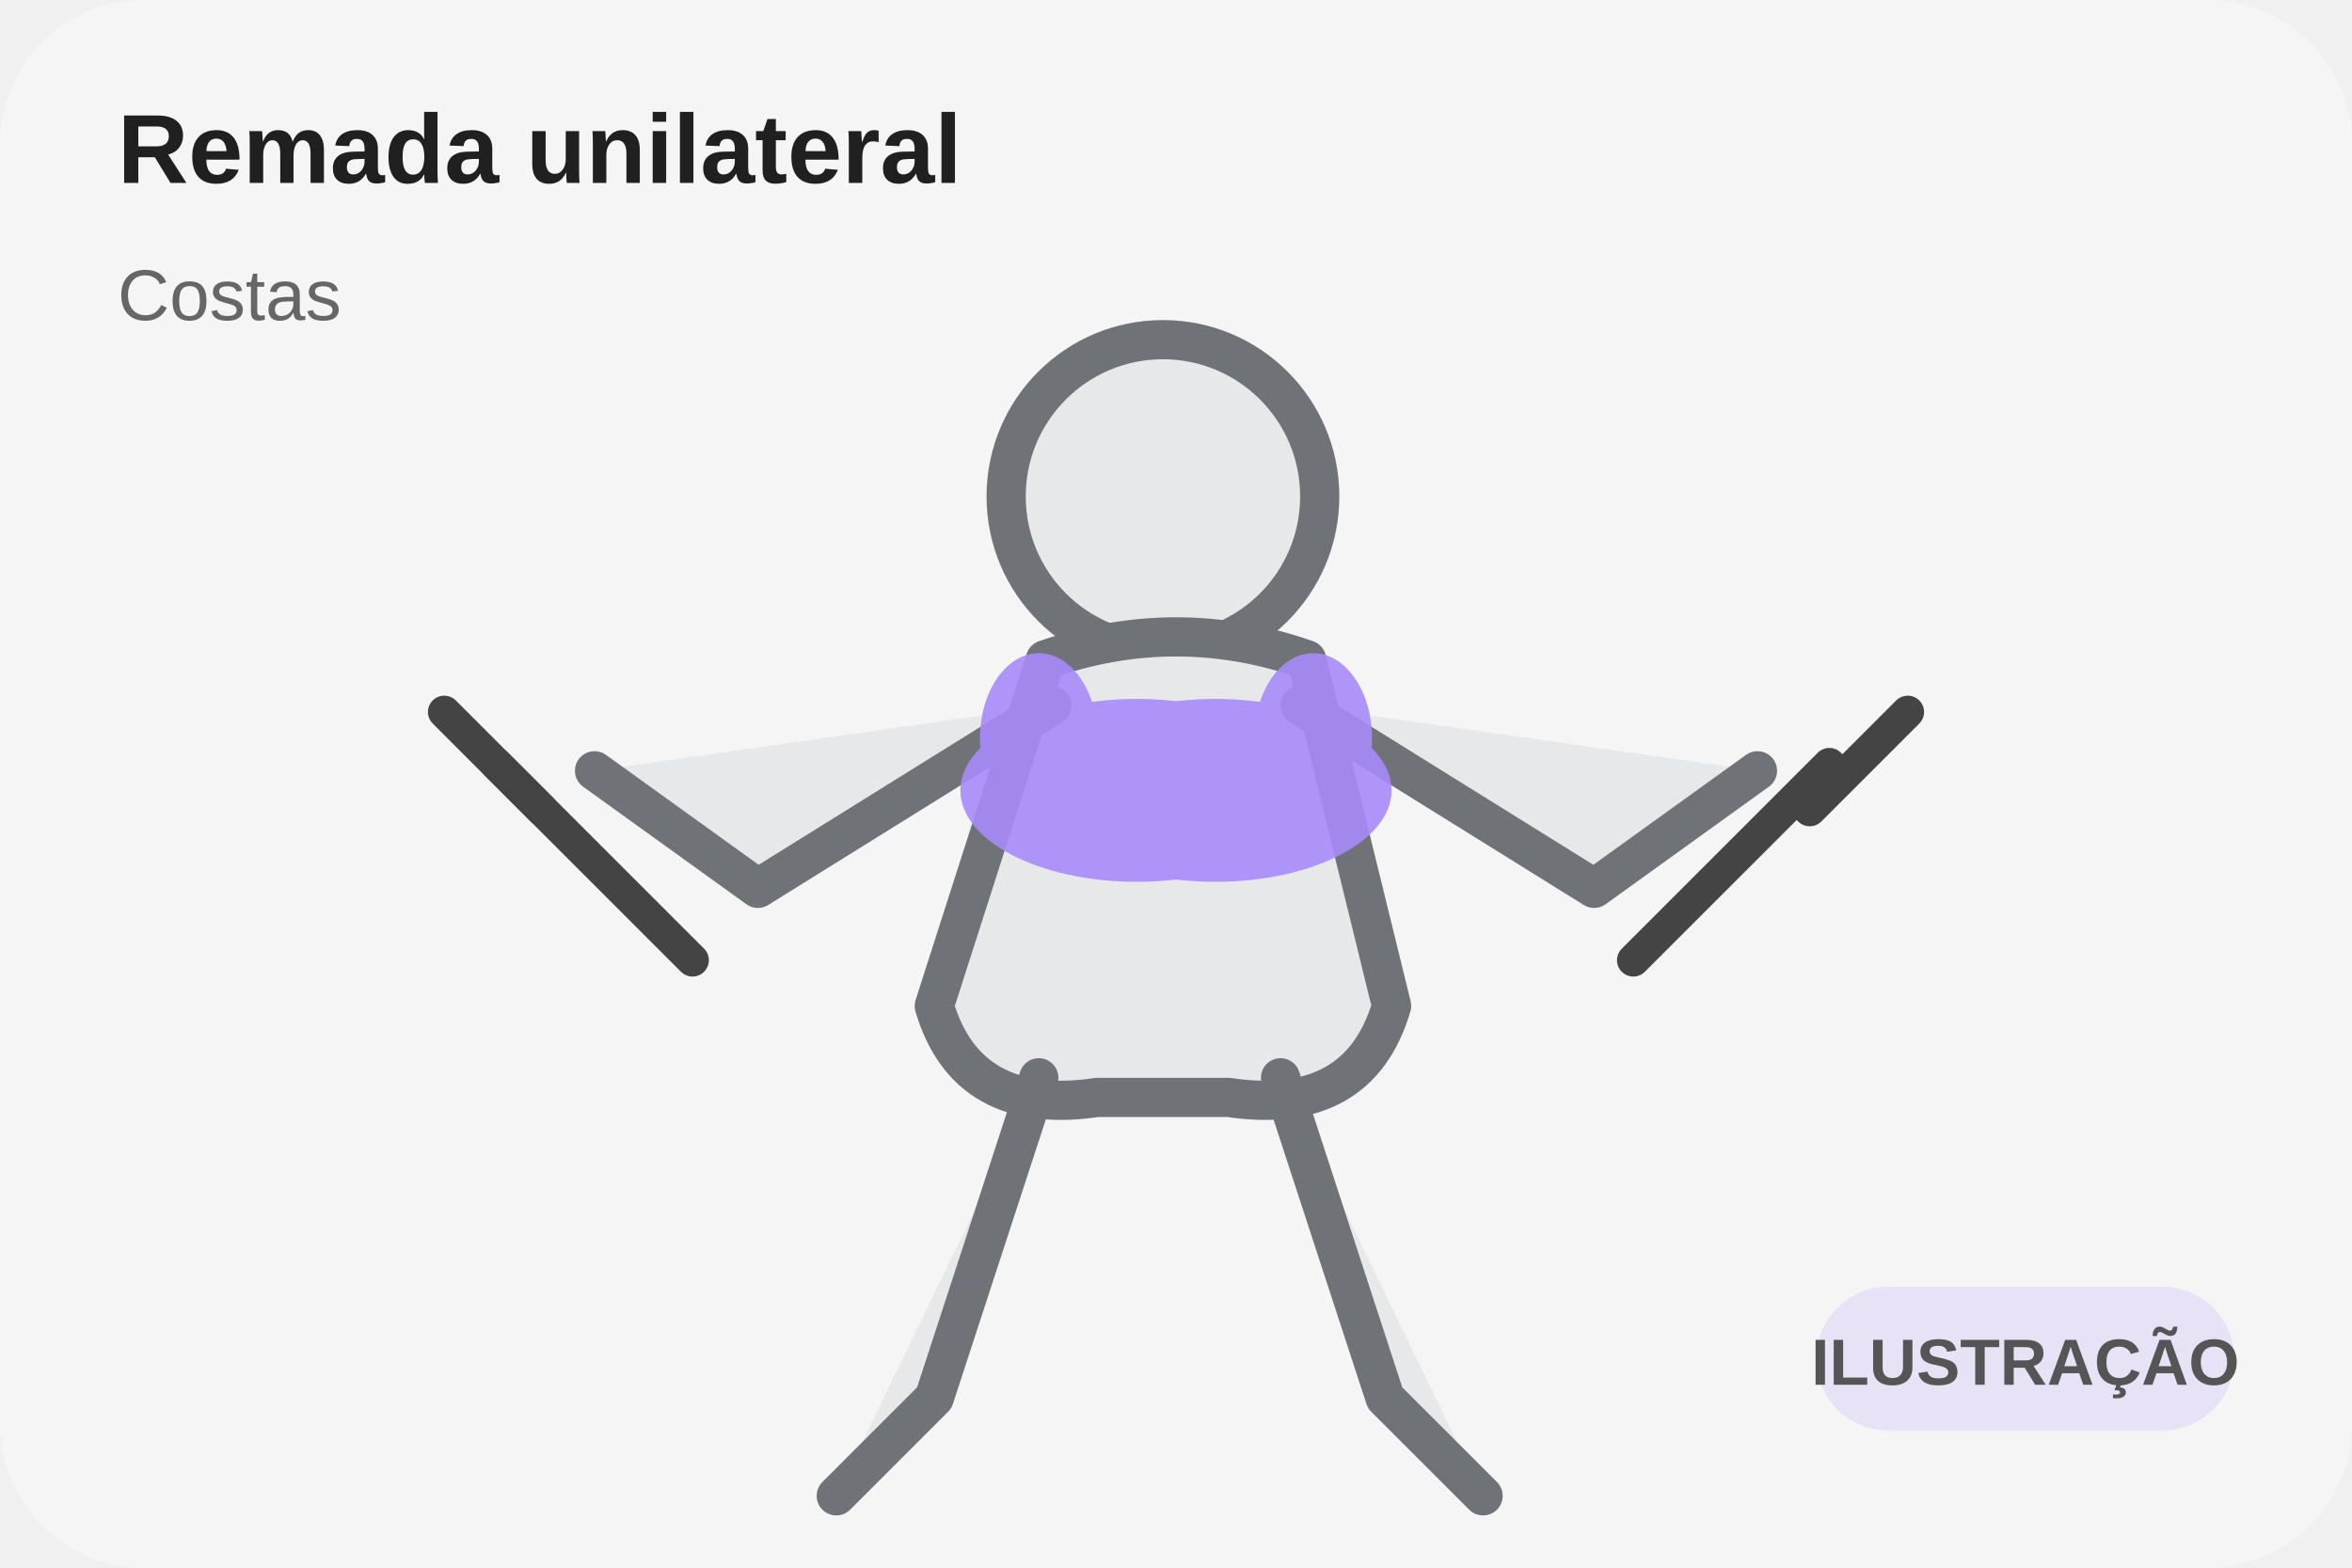
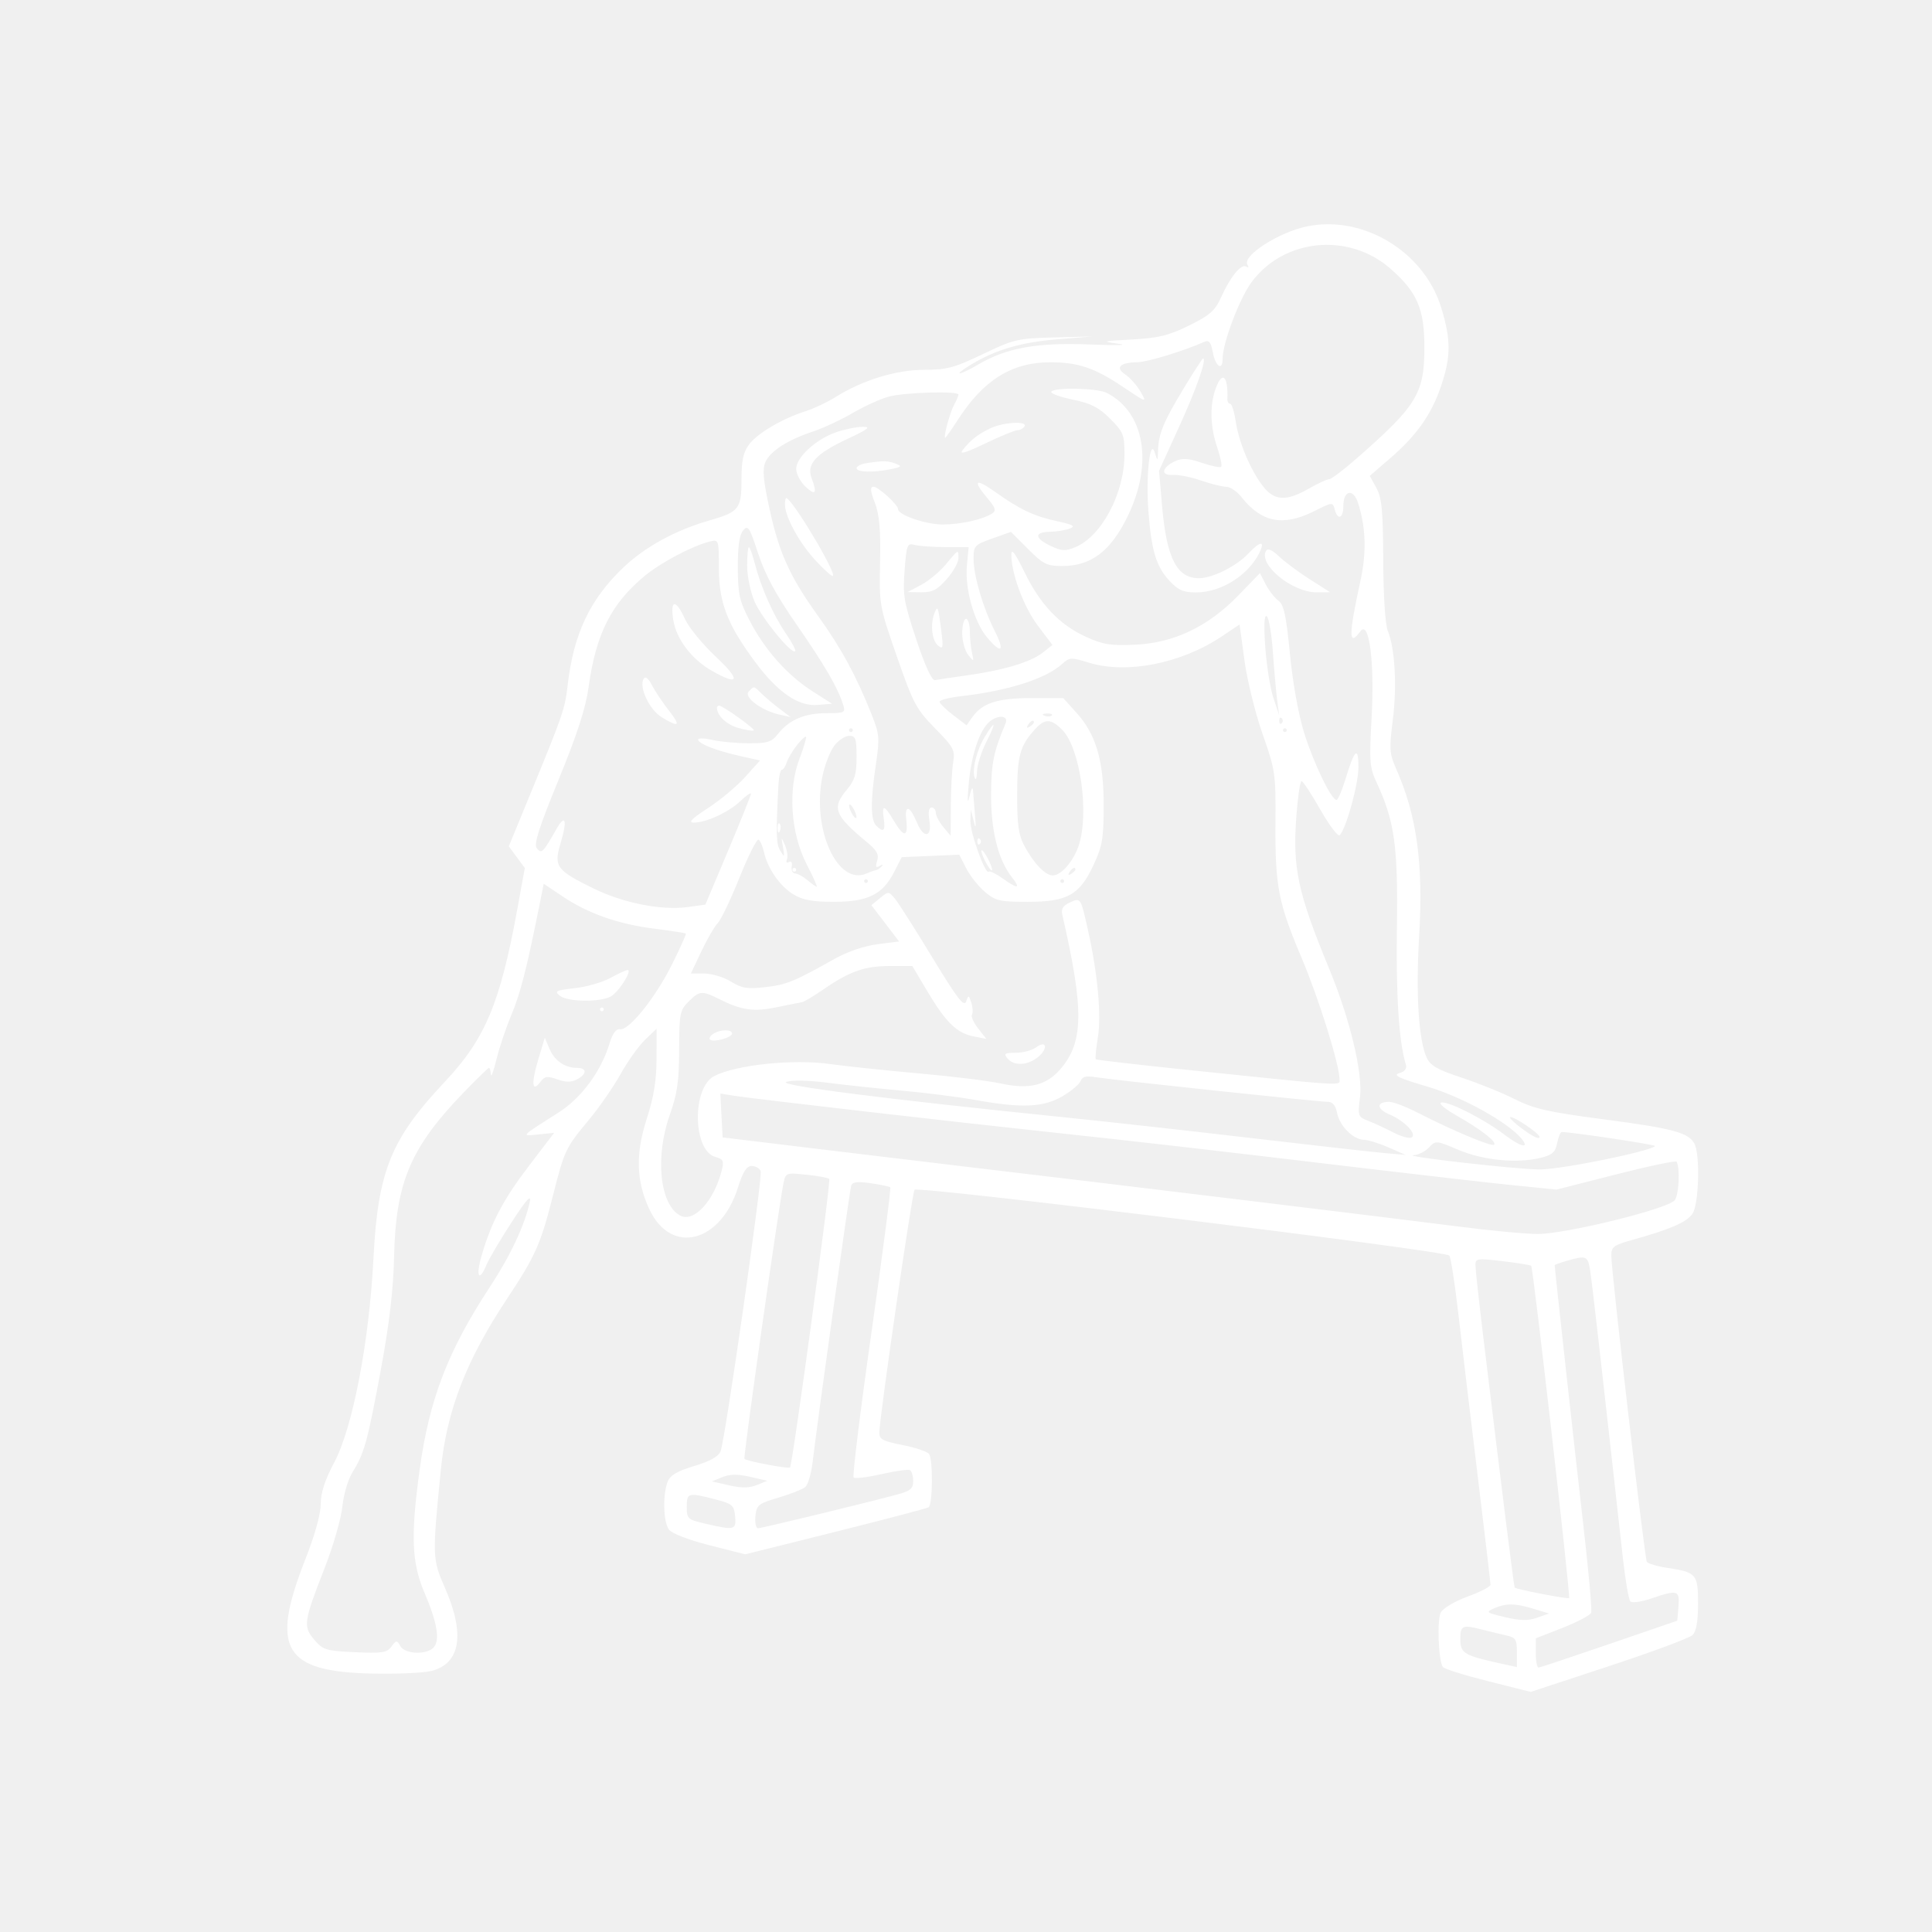
- <svg xmlns="http://www.w3.org/2000/svg" viewBox="0 0 360 240">
-   <rect width="360" height="240" rx="22" fill="#f5f5f5" />
-   <text x="18" y="28" font-family="Arial" font-size="15" font-weight="700" fill="#202020">Remada unilateral</text>
-   <text x="18" y="49" font-family="Arial" font-size="11" fill="#666">Costas</text>
-   <g stroke="#6f7378" stroke-width="6" stroke-linecap="round" stroke-linejoin="round" fill="#e7e8ea">
-     <circle cx="178" cy="76" r="24" />
-     <path d="M160 101 Q180 94 200 101 L213 154 Q208 171 188 168 L168 168 Q148 171 143 154 Z" />
-     <path d="M161 108 L116 136 L91 118" />
-     <path d="M199 108 L244 136 L269 118" />
-     <path d="M159 165 L143 214 L128 229" />
-     <path d="M196 165 L212 214 L227 229" />
-   </g>
-   <g fill="#a78bfa" opacity=".9">
-     <ellipse cx="174" cy="121" rx="27" ry="14" />
-     <ellipse cx="186" cy="121" rx="27" ry="14" />
-     <ellipse cx="159" cy="113" rx="9" ry="13" />
-     <ellipse cx="201" cy="113" rx="9" ry="13" />
-   </g>
-   <g stroke="#444" stroke-width="5" stroke-linecap="round">
-     <path d="M76 117 L106 147" />
-     <path d="M280 117 L250 147" />
-     <path d="M68 109 L83 124" />
-     <path d="M292 109 L277 124" />
-   </g>
-   <rect x="278" y="197" width="64" height="22" rx="11" fill="#a78bfa" opacity=".18" />
-   <text x="310" y="212" text-anchor="middle" font-family="Arial" font-size="10" font-weight="700" fill="#555">ILUSTRAÇÃO</text>
+ <svg xmlns="http://www.w3.org/2000/svg" width="512" height="512" viewBox="0 0 512 512">
+   <path fill="#fff" fill-rule="evenodd" d="M346.344 59.999c-7.454 1.551-17.198 7.81-15.766 10.128.44.711.303.917-.343.518-1.324-.818-4.193 2.717-6.68 8.234-1.566 3.471-2.95 4.683-8.44 7.387-5.402 2.66-8.08 3.316-15.091 3.698-8.114.441-8.284.497-3.524 1.15 2.75.378-.648.457-7.551.177-14.038-.569-22.125.864-29.602 5.246-5.174 3.032-7.186 3.283-2.347.293 6.557-4.052 13.433-6.113 23-6.893l9.5-.775-10.186.264c-9.637.249-10.654.488-18.846 4.419-7.57 3.632-9.526 4.155-15.541 4.155-7.432 0-16.422 2.769-23.55 7.254-2.133 1.341-5.677 3.012-7.877 3.713-6.186 1.97-12.795 5.863-15 8.836-1.535 2.07-2 4.263-2 9.426 0 7.62-.65 8.438-8.5 10.696-9.044 2.601-17.063 6.994-22.858 12.521-8.801 8.395-13.132 17.546-14.696 31.054-.744 6.432-1.169 7.673-9.896 28.893l-5.714 13.894 2.124 2.873 2.124 2.873-2.054 11.233c-4.505 24.641-8.499 34.115-19.153 45.425-14.301 15.183-17.722 23.65-18.908 46.809-1.135 22.164-5.491 44.825-10.389 54.055-2.498 4.707-3.58 8.04-3.58 11.025 0 2.643-1.553 8.225-4.063 14.599-9.4 23.883-5.828 29.884 18.063 30.345 6.325.122 13.189-.188 15.253-.69 7.751-1.885 9.067-9.714 3.691-21.961-3.387-7.717-3.408-8.313-1.118-31.373 1.555-15.66 6.692-28.94 17.514-45.275 7.614-11.494 8.916-14.426 12.259-27.616 2.993-11.807 3.275-12.395 9.55-19.946 2.668-3.211 6.408-8.622 8.311-12.025s4.828-7.498 6.5-9.1l3.04-2.912-.013 7.937c-.009 5.771-.717 10.12-2.593 15.937-3.013 9.343-2.798 16.535.717 24.013 5.708 12.144 18.813 8.92 23.443-5.767 1.346-4.269 2.286-5.746 3.66-5.746 1.017 0 2.084.612 2.371 1.36.572 1.49-9.35 70.871-10.612 74.203-.539 1.423-2.7 2.643-6.973 3.937-4.66 1.411-6.416 2.463-7.096 4.252-1.314 3.457-1.107 10.588.367 12.604.752 1.029 5.131 2.72 10.742 4.147l9.471 2.41 23.853-5.956c13.119-3.276 24.26-6.208 24.758-6.516 1.078-.666 1.194-12.44.14-14.092-.404-.634-3.547-1.705-6.985-2.38-5.337-1.05-6.245-1.539-6.213-3.349.076-4.293 8.69-63.68 9.329-64.32 1.046-1.045 140.477 16.103 141.706 17.428.394.424 1.467 7.297 2.385 15.272s3.215 27.227 5.105 42.783S395 419.477 395 419.979s-2.72 1.905-6.045 3.118c-3.398 1.239-6.518 3.087-7.124 4.219-1.035 1.933-.654 12.544.518 14.44.303.49 5.67 2.179 11.926 3.752l11.375 2.861 20.74-6.821c11.407-3.751 21.385-7.466 22.175-8.255.969-.97 1.435-3.673 1.435-8.329 0-7.837-.406-8.303-8.262-9.481-2.62-.392-5.01-1.115-5.313-1.605-.599-.969-9.389-76.677-9.411-81.057-.013-2.412.559-2.839 5.736-4.282 9.888-2.757 14.201-4.631 15.752-6.845 1.719-2.455 2.101-15.699.536-18.623s-5.715-4.034-24.1-6.443c-14.713-1.928-18.376-2.759-23.438-5.316-3.3-1.667-9.647-4.235-14.105-5.706-6.497-2.143-8.346-3.203-9.321-5.344-2.122-4.656-2.887-16.849-2.001-31.87 1.159-19.663-.563-32.202-6.161-44.857-1.689-3.818-1.775-5.16-.813-12.653 1.146-8.924.582-19.142-1.305-23.643-.689-1.645-1.177-9.127-1.221-18.739-.06-13.247-.374-16.55-1.82-19.195l-1.747-3.195 5.411-4.672c7.061-6.095 10.954-11.633 13.508-19.216 2.617-7.769 2.613-12.269-.019-20.791-4.57-14.795-20.711-24.523-35.562-21.432m-6.117 7.575c-3.334 1.661-6.379 4.232-8.587 7.25-3.227 4.411-7.64 16.125-7.64 20.281 0 3.274-1.878 2.06-2.577-1.665-.527-2.806-1.013-3.407-2.296-2.837-5.4 2.398-15.065 5.351-17.627 5.386-4.7.065-6.069 1.404-3.31 3.238 1.271.845 3.101 2.901 4.067 4.57 1.752 3.026 1.738 3.022-4.764-1.338-7.411-4.97-11.782-6.445-19.117-6.453-10.199-.012-17.746 4.678-24.533 15.244-1.678 2.612-3.182 4.75-3.342 4.75-.566 0 1.204-6.58 2.343-8.708.636-1.188 1.156-2.415 1.156-2.726 0-1.012-14.389-.586-18.5.548-2.2.606-6.501 2.564-9.557 4.35s-7.782 3.988-10.5 4.894c-6.701 2.233-11.262 5.15-12.582 8.048-.853 1.871-.632 4.573.985 12.085 2.582 11.989 5.43 18.303 12.993 28.807 6.059 8.416 10.096 15.841 14.114 25.962 2.118 5.334 2.205 6.315 1.167 13.291-1.444 9.706-1.419 14.75.08 16.249 1.919 1.919 2.485 1.413 2.013-1.8-.575-3.92.125-3.788 2.654.5 2.654 4.498 3.842 4.449 3.307-.136-.495-4.24.936-3.927 2.817.615 1.791 4.323 4.042 3.998 3.315-.479-.368-2.271-.171-3.5.563-3.5.622 0 1.131.625 1.131 1.389s.885 2.452 1.967 3.75l1.966 2.361.045-8c.024-4.4.305-9.577.624-11.504.531-3.211.129-3.963-4.817-9-4.972-5.062-5.768-6.561-10.094-18.996-4.65-13.364-4.695-13.616-4.461-25 .176-8.627-.168-12.562-1.38-15.75-1.216-3.197-1.307-4.25-.369-4.25 1.298 0 6.519 4.766 6.519 5.951 0 1.519 7.373 4.049 11.784 4.043 4.82-.005 10.6-1.286 13.13-2.908 1.158-.742.931-1.481-1.25-4.073-4.016-4.773-3.214-5.401 2.086-1.635 6.604 4.692 10.306 6.44 16.45 7.764 4.205.907 4.887 1.306 3.3 1.93-1.1.433-3.462.819-5.25.858-4.215.091-4.14 1.678.178 3.737 2.902 1.384 3.901 1.439 6.505.361 7.034-2.914 13.067-14.309 13.067-24.683 0-5.129-.308-5.888-3.802-9.383-3.016-3.015-5.073-4.064-9.943-5.07-3.377-.698-5.915-1.634-5.639-2.08.753-1.219 12.194-.977 14.7.31 10.042 5.159 12.336 18.638 5.555 32.644-4.49 9.275-9.679 13.234-17.348 13.234-4.093 0-5.053-.477-9.099-4.523l-4.524-4.524-4.95 1.758c-4.685 1.664-4.95 1.95-4.95 5.342 0 4.502 2.493 13.006 5.628 19.197 2.741 5.412 1.778 6.21-2.031 1.683-3.449-4.099-5.943-12.98-5.357-19.078l.466-4.855-6.103-.014c-3.357-.007-7.052-.268-8.213-.58-1.973-.529-2.146-.09-2.665 6.764-.499 6.596-.188 8.432 3.11 18.33 2.315 6.949 4.132 10.906 4.934 10.744.698-.141 4.523-.712 8.5-1.268 9.686-1.354 16.857-3.501 20.029-5.996l2.614-2.056-3.865-5.106c-3.737-4.938-7.065-13.875-7.03-18.884.011-1.701 1.047-.317 3.44 4.601 4.217 8.666 9.253 13.985 16.291 17.207 4.565 2.09 6.551 2.41 13.088 2.111 10.299-.472 19.343-4.796 27.359-13.08l5.695-5.887 1.549 2.997c.852 1.647 2.362 3.585 3.354 4.306 1.445 1.05 2.055 3.875 3.059 14.177.755 7.751 2.268 16.1 3.805 21 2.512 8.007 7.174 17.631 8.542 17.633.384.001 1.481-2.586 2.436-5.749 2.333-7.719 3.365-8.615 3.365-2.918 0 4.485-3.232 16.21-4.963 18.002-.443.459-2.747-2.579-5.12-6.75S345.295 207 344.92 207s-.991 4.162-1.369 9.25c-1.031 13.874.355 20.292 8.802 40.75 5.405 13.093 8.832 27.424 8.062 33.721-.618 5.057-.549 5.255 2.223 6.332 1.574.612 4.56 1.995 6.636 3.074s4.243 1.671 4.816 1.318c1.485-.918-1.887-4.424-5.88-6.113-3.457-1.463-3.502-3.332-.08-3.332 1.106 0 4.567 1.318 7.691 2.929 8.852 4.566 19.537 9.047 20.136 8.445.761-.765-3.488-4.073-9.879-7.69-2.982-1.688-4.876-3.251-4.209-3.474 1.689-.563 11.331 4.296 16.784 8.459 4.31 3.29 6.892 3.898 4.545 1.07-3.628-4.372-15.758-11.08-24.901-13.77-7.544-2.22-9.273-3.037-7.519-3.55 1.501-.439 2.11-1.222 1.786-2.293-1.83-6.053-2.629-18.213-2.37-36.08.317-21.854-.603-28.424-5.436-38.799-1.79-3.842-1.912-5.492-1.266-17.095.815-14.653-.659-26.012-2.966-22.857-3.16 4.321-3.162 1.077-.01-13.295 1.664-7.585 1.469-14.186-.613-20.696-1.266-3.956-3.903-3.414-3.903.803 0 3.304-1.506 3.888-2.291.888-.513-1.963-.629-1.953-5.512.5-8.144 4.09-13.905 2.96-19.196-3.767-1.18-1.5-2.998-2.728-4.039-2.728s-4.045-.747-6.677-1.661c-2.632-.913-6.011-1.582-7.509-1.486-3.328.214-2.883-2.028.73-3.674 1.834-.836 3.473-.724 6.999.477 2.532.863 4.836 1.336 5.121 1.051.285-.284-.19-2.601-1.054-5.147-1.841-5.422-2.012-10.998-.474-15.411 1.747-5.011 3.403-3.652 3.171 2.601-.026.688.302 1.25.729 1.25.426 0 1.085 2.067 1.464 4.592.842 5.619 3.842 12.807 7.16 17.157 3.056 4.006 6.184 4.195 12.23.739 2.394-1.368 4.806-2.488 5.362-2.488.555 0 3.71-2.362 7.012-5.25 16.318-14.271 18.25-17.421 18.25-29.75 0-10.116-1.91-14.571-8.875-20.702a25.61 25.61 0 0 0-28.374-3.724m-26.428 35.176c-5.434 8.966-6.761 12.152-6.899 16.565-.094 3.011-.14 3.048-.849.685-1.267-4.228-2.418 6.095-1.717 15.409.79 10.508 2.069 14.74 5.592 18.512 2.318 2.482 3.681 3.079 7.025 3.079 6.532 0 13.597-4.345 16.67-10.25 1.804-3.468.469-3.544-2.697-.153-3.131 3.355-9.337 6.52-12.986 6.624-5.984.17-8.778-5.178-9.969-19.086l-.804-9.386 5.299-11.624C317.078 103.006 319.888 95 318.827 95c-.182 0-2.445 3.487-5.028 7.75M262.5 113.487c-3.31 1.555-5.284 3.101-7.399 5.796-.987 1.257.773.741 5.971-1.75 4.054-1.943 7.92-3.533 8.591-3.533s1.497-.45 1.837-1c.926-1.499-5.513-1.15-9 .487m-41.043 1.106c-5.322 1.89-10.457 6.641-10.457 9.676 0 1.31 1.125 3.439 2.5 4.731 2.63 2.471 3.117 1.753 1.571-2.314-1.392-3.661 1.119-6.429 9.328-10.281 5.858-2.75 6.576-3.326 4.101-3.29-1.65.024-4.819.689-7.043 1.478m8.293 8.123c-1.512.229-2.75.837-2.75 1.35 0 1.091 4.329 1.218 9.078.268 2.818-.563 3.029-.782 1.375-1.429-2.086-.816-3.355-.847-7.703-.189m-21.728 11.034c.041 3.235 3.794 10.095 8.049 14.711 2.322 2.519 4.412 4.389 4.645 4.156.924-.924-10.882-20.617-12.361-20.617-.195 0-.345.787-.333 1.75m-11.094 6.839c-.984 1.189-1.419 4.238-1.397 9.818.026 7.074.422 8.849 3.144 14.093 4.014 7.734 9.942 14.407 16.554 18.636l5.261 3.364-3.846.316c-5.073.418-10.525-3.33-16.463-11.316-7.376-9.919-9.646-15.743-9.665-24.794-.016-7.784-.019-7.794-2.484-7.177-4.629 1.16-12.989 5.593-17.264 9.156-8.838 7.365-12.851 15.358-14.794 29.47-.754 5.478-3.013 12.442-7.943 24.484-5.298 12.943-6.628 17.141-5.762 18.185 1.256 1.514 1.631 1.147 5.116-4.999 2.459-4.337 3.032-2.527 1.164 3.678-1.85 6.148-1.117 7.138 8.892 12.017 7.89 3.846 17.933 5.802 24.893 4.848l4.592-.63 6.037-14.311c3.32-7.872 6.037-14.647 6.037-15.056 0-.41-1.238.44-2.75 1.889-3.093 2.963-9.08 5.74-12.373 5.74-1.602 0-.608-1.024 3.718-3.83 3.248-2.107 7.687-5.813 9.865-8.236l3.96-4.405-5.282-1.173c-6.286-1.396-11.138-3.3-11.138-4.372 0-.425 1.688-.382 3.75.097s6.385.882 9.606.895c5.083.021 6.118-.309 7.838-2.496 2.92-3.711 7.058-5.48 12.824-5.48 4.846 0 5.08-.119 4.421-2.25-1.372-4.437-4.851-10.425-12.334-21.23-5.453-7.873-8.333-13.198-10.177-18.818-2.319-7.068-2.711-7.668-4-6.113m1.072 9.328c0 2.704.878 6.966 1.951 9.47 1.872 4.366 9.858 14.137 10.792 13.204.247-.248-.885-2.395-2.516-4.771-3.334-4.855-6.595-12.225-8.217-18.57-.598-2.338-1.295-4.25-1.549-4.25-.253 0-.461 2.213-.461 4.917m137.545-3.99c-2.223 3.597 6.872 11.094 13.401 11.047l3.554-.025-5.429-3.459c-2.986-1.903-6.649-4.628-8.14-6.057-1.738-1.664-2.954-2.205-3.386-1.506m-84.936 3.693c-1.59 1.912-4.515 4.335-6.5 5.384l-3.609 1.908 3.646.044c2.951.036 4.239-.63 6.75-3.491 1.707-1.944 3.104-4.419 3.104-5.5 0-2.47.067-2.503-3.391 1.655m-72.194 14.63c.802 5.088 4.831 10.424 10.18 13.484 7.351 4.204 7.836 2.6 1.115-3.687-3.5-3.274-7.185-7.774-8.189-10-2.407-5.338-3.964-5.236-3.106.203m69.209-1.711c-1.123 2.925-.655 7.19.933 8.508 1.389 1.153 1.482.708.864-4.127-.795-6.23-.947-6.598-1.797-4.381m87.696 9.052c.353 4.9 1.32 10.934 2.149 13.409l1.507 4.5-.518-4c-.285-2.2-.797-7.953-1.138-12.784s-1.075-9.065-1.631-9.408c-.67-.414-.795 2.378-.369 8.283M255 167.809c0 2.095.708 4.682 1.574 5.75 1.52 1.873 1.555 1.854 1.014-.559-.308-1.375-.567-3.963-.574-5.75S256.55 164 256 164s-1 1.714-1 3.809m68.738.869c-10.726 7.179-25.209 10.028-35.207 6.927-4.662-1.446-5.096-1.427-7 .31-4.341 3.957-14.337 7.157-26.781 8.574-3.162.36-5.75 1.019-5.75 1.464s1.61 2.038 3.578 3.539l3.579 2.729 1.482-2.116c2.652-3.787 6.706-5.105 15.695-5.105h8.433l3.491 3.864c5.208 5.765 7.245 12.705 7.229 24.636-.012 8.723-.354 10.731-2.683 15.724-3.719 7.975-6.925 9.767-17.477 9.772-7.367.004-8.482-.255-11.294-2.622-1.716-1.444-3.951-4.256-4.967-6.25l-1.846-3.624-7.63.33-7.631.329-2.02 3.96c-3.029 5.938-6.948 7.874-15.939 7.874-5.724 0-8.272-.471-10.759-1.988-3.572-2.177-6.833-6.871-7.785-11.203-.335-1.529-.977-3.006-1.426-3.283s-2.725 4.246-5.059 10.053c-2.333 5.806-4.93 11.244-5.77 12.085-.841.84-2.785 4.186-4.322 7.435L183.085 258h3.589c1.975 0 5.14.958 7.034 2.129 2.898 1.791 4.345 2.024 9.118 1.47 5.644-.655 7.535-1.426 18.33-7.477 3.442-1.93 7.898-3.455 11.384-3.896l5.729-.726-3.673-4.809-3.672-4.808 2.288-1.884c2.253-1.856 2.315-1.851 4.059.308.974 1.206 5.439 8.238 9.922 15.627 6.431 10.598 8.295 13.026 8.831 11.5.641-1.824.721-1.806 1.393.307.391 1.233.464 2.642.161 3.133-.303.49.434 2.143 1.638 3.674l2.19 2.783-3.405-.681c-4.455-.891-7.314-3.677-12.21-11.9l-4.019-6.75h-5.918c-6.667 0-10.684 1.409-17.593 6.169-2.619 1.804-5.211 3.349-5.761 3.432s-3.537.678-6.637 1.322c-6.091 1.266-9.3.827-15.073-2.065-4.776-2.392-5.391-2.348-8.335.597-2.285 2.284-2.456 3.166-2.476 12.75-.017 8.364-.485 11.608-2.496 17.295-3.934 11.13-2.626 23.748 2.762 26.631 3.693 1.977 9.123-4.025 11.105-12.275.527-2.193.24-2.742-1.686-3.226-6.085-1.527-6.373-18.398-.366-21.469 5.856-2.995 20.926-4.555 30.702-3.178 4.125.58 14.7 1.696 23.5 2.478s18.48 1.969 21.511 2.637c7.571 1.669 12.146.626 15.871-3.616 6.332-7.212 6.464-15.708.638-41.08-.349-1.52.192-2.405 1.963-3.212 2.948-1.344 2.889-1.433 4.844 7.31 2.57 11.492 3.584 22.51 2.618 28.446-.488 2.995-.741 5.592-.563 5.77s11.217 1.454 24.53 2.836c42.091 4.369 40.088 4.245 40.085 2.498-.006-3.847-5.481-21.384-10.028-32.124-6.227-14.704-7.07-19.06-6.956-35.926.087-12.985-.043-13.882-3.42-23.5-1.932-5.5-4.092-14.277-4.802-19.505l-1.291-9.504zm-153.162 11.199c-1.326 2.145 1.515 8.207 4.777 10.197 4.663 2.843 5.157 2.361 1.872-1.824-1.618-2.062-3.615-5.052-4.436-6.643-.963-1.863-1.75-2.479-2.213-1.73m27.818 3.423c-1.337 1.452 3.427 5.014 8.106 6.06l3 .671-2.991-2.266c-1.645-1.246-3.783-3.052-4.75-4.015-2.038-2.027-1.925-2.012-3.365-.45M190 187.566c0 2.081 2.571 4.498 5.706 5.363 2.025.559 3.851.847 4.058.64.401-.401-8.232-6.569-9.194-6.569a.57.57 0 0 0-.57.566m86.813 2.117c.721.289 1.584.253 1.916-.079s-.258-.568-1.312-.525c-1.165.048-1.402.285-.604.604m-15.132 2.117c-2.438 2.693-4.365 8.961-4.988 16.223-.372 4.335-.291 5.32.244 2.977.49-2.146.851-2.683.931-1.39.073 1.161.305 4.086.516 6.5.304 3.462.226 3.756-.368 1.39l-.753-3-.101 3c-.103 3.073 3.962 14.398 4.847 13.504.27-.273 1.91.515 3.645 1.75 4.136 2.945 4.96 2.842 2.48-.311-3.611-4.59-5.531-12.265-5.489-21.943.035-8.184.672-11.305 3.827-18.75 1.022-2.411-2.598-2.373-4.791.05M339 191c0 .733.3 1.033.667.667a.95.95 0 0 0 0-1.334c-.367-.366-.667-.066-.667.667m-66.595 1.155c-.443.715-.275.883.44.44.635-.392 1.155-.911 1.155-1.154 0-.834-.883-.439-1.595.714m1.894 1.095c-4.002 4.394-4.715 6.987-4.745 17.25-.022 7.852.37 10.752 1.826 13.5 2.506 4.731 5.62 8 7.62 8 2.221 0 5.467-3.737 6.861-7.899 2.875-8.581.394-25.937-4.39-30.721-2.967-2.967-4.562-2.996-7.172-.13m-13.311 2c-2.181 3.576-3.482 8.914-2.668 10.946.287.717.558-.082.601-1.777s1.143-5.181 2.443-7.75c2.728-5.388 2.521-6.168-.376-1.419M225 193.5c0 .275.225.5.5.5s.5-.225.5-.5-.225-.5-.5-.5-.5.225-.5.5m115 0c0 .275.225.5.5.5s.5-.225.5-.5-.225-.5-.5-.5-.5.225-.5.5m-128.845 4.03c-1.14 1.449-2.346 3.498-2.681 4.552-.335 1.055-.916 1.918-1.291 1.918-.376 0-.776 1.8-.891 4-.683 13.176-.611 15.679.507 17.5 1.107 1.803 1.176 1.704.692-1-.508-2.837-.479-2.868.522-.565.583 1.339.823 3.05.535 3.802-.304.791-.081 1.092.53.715.626-.387.927.092.739 1.175-.174 1.006.231 1.838.901 1.851.669.012 2.137.809 3.261 1.772s2.231 1.75 2.46 1.75-.983-2.712-2.692-6.027c-4.213-8.168-4.99-19.755-1.873-27.913 1.143-2.993 1.916-5.604 1.716-5.803s-1.295.823-2.435 2.273m9.976.031c-1.108 1.408-2.535 5.068-3.171 8.133-2.897 13.954 3.981 29.154 11.673 25.794 1.027-.448 2.167-.854 2.534-.902.366-.047 1.041-.496 1.5-.996.49-.536.275-.588-.524-.125-1.033.598-1.196.276-.681-1.346.523-1.646-.08-2.757-2.641-4.875-8.752-7.238-9.469-9.133-5.321-14.062 2.016-2.396 2.5-4.056 2.5-8.576 0-4.869-.253-5.606-1.927-5.606-1.061 0-2.834 1.152-3.942 2.561m3.9 15.939c0 .55.436 1.675.969 2.5s.969 1.05.969.5-.436-1.675-.969-2.5-.969-1.05-.969-.5m-18.952 6.083c.048 1.165.285 1.402.604.605.289-.722.253-1.585-.079-1.917s-.568.258-.525 1.312M259 223c0 .733.3 1.033.667.667a.95.95 0 0 0 0-1.334c-.367-.366-.667-.066-.667.667m1.071 2.5c0 .55.643 2.125 1.429 3.5s1.429 2.05 1.429 1.5-.643-2.125-1.429-3.5-1.429-2.05-1.429-1.5m-50.071 5c0 .275.225.5.5.5s.5-.225.5-.5-.225-.5-.5-.5-.5.225-.5.5m73.405.655c-.443.715-.275.883.44.44.635-.392 1.155-.911 1.155-1.154 0-.834-.883-.439-1.595.714M229 233.5c0 .275.225.5.5.5s.5-.225.5-.5-.225-.5-.5-.5-.5.225-.5.5m52 0c0 .275.225.5.5.5s.5-.225.5-.5-.225-.5-.5-.5-.5.225-.5.5m-138.035 6.351c-3.403 16.951-5.061 23.437-7.422 29.047-1.438 3.416-3.236 8.773-3.995 11.906-.76 3.133-1.419 4.908-1.465 3.946s-.271-1.75-.5-1.75-3.267 2.955-6.75 6.567c-14.066 14.584-17.949 23.752-18.396 43.433-.197 8.694-1.239 17.677-3.422 29.5-3.581 19.393-4.465 22.63-7.511 27.5-1.256 2.008-2.44 5.957-2.776 9.262-.322 3.17-2.427 10.472-4.677 16.227-5.601 14.325-5.778 15.555-2.74 19.086 2.314 2.691 3.096 2.929 10.772 3.277 7.18.326 8.46.129 9.655-1.488 1.301-1.761 1.432-1.767 2.369-.114 1.239 2.184 7.142 2.36 8.882.264 1.648-1.987.843-6.607-2.53-14.514-3.37-7.901-3.645-15.034-1.251-32.5 2.562-18.686 7.511-31.56 18.628-48.459 5.418-8.235 9.269-16.451 10.565-22.541.456-2.139-.933-.578-4.837 5.437-3.012 4.64-6 9.703-6.641 11.25-1.989 4.802-2.896 3.09-1.29-2.437 2.58-8.883 5.756-14.894 12.624-23.895l6.597-8.645-4.177.431c-4.708.486-4.889.684 5.28-5.763 6.107-3.871 11.322-10.926 13.586-18.378.802-2.641 1.731-3.908 2.733-3.73 2.355.419 9.342-8.255 13.76-17.083 2.199-4.392 3.867-8.117 3.707-8.277s-3.916-.746-8.348-1.301c-9.558-1.199-17.589-4.029-24.359-8.585l-4.936-3.322zm18.703 19.357c-2.108 1.14-6.342 2.348-9.41 2.683-4.891.534-5.374.777-3.926 1.974 2.007 1.66 10.558 1.8 13.508.221 2.124-1.137 5.922-7.147 4.436-7.019-.427.037-2.501 1-4.608 2.141M159 267.5c0 .275.225.5.5.5s.5-.225.5-.5-.225-.5-.5-.5-.5.225-.5.5m30.029 6.461c-.809.512-1.2 1.202-.868 1.533.848.849 5.839-.521 5.839-1.602 0-1.163-3.091-1.12-4.971.069m-46.461 7.083c-1.849 6.174-1.537 8.664.702 5.601 1.05-1.436 1.755-1.532 4.419-.604 2.316.808 3.727.807 5.24-.003 2.66-1.423 2.663-3.038.005-3.038-3.247 0-5.989-1.902-7.326-5.08l-1.229-2.923zm131.991-3.474c-1.068.786-3.485 1.43-5.373 1.43-2.936 0-3.251.216-2.186 1.5 1.688 2.034 5.298 1.889 8.031-.324 2.807-2.273 2.367-4.698-.472-2.606m11.811 8.909c-.332.866-2.504 2.687-4.825 4.048-5.019 2.941-10.796 3.194-22.913 1.003-4.473-.809-13.307-1.934-19.632-2.499s-15.224-1.513-19.775-2.105c-4.863-.632-9.339-.721-10.856-.216-2.616.872 26.713 4.613 73.131 9.328 11 1.117 33.5 3.614 50 5.549s32.475 3.734 35.5 3.998l5.5.479-4.5-1.976c-2.475-1.087-5.428-2.001-6.561-2.032-2.861-.078-6.405-3.636-7.104-7.133-.389-1.945-1.193-2.923-2.404-2.923-2.446 0-57.566-5.847-61.694-6.544-2.406-.407-3.422-.138-3.867 1.023m-95.173 9.136.303 5.808 27 3.265c14.85 1.796 32.625 3.929 39.5 4.741 34.299 4.05 115.278 13.887 128.5 15.61 8.25 1.074 17.7 1.964 21 1.978 7.356.029 34.421-6.624 36.302-8.925 1.12-1.369 1.482-8.318.534-10.231-.174-.352-7.409 1.168-16.076 3.377l-15.76 4.016-11-1.102c-6.05-.607-24.05-2.659-40-4.561-40.921-4.881-61.086-7.196-83.5-9.587-25.104-2.678-78.374-8.813-83.303-9.595l-3.803-.603zM402 298.051c3.499 2.808 6.002 4.16 5.988 3.234-.014-.869-6.514-5.298-7.724-5.263-.42.012.361.925 1.736 2.029m10.66 4.901c-.482 2.406-1.291 3.125-4.375 3.884-6.265 1.544-15.222.674-21.785-2.115-5.9-2.506-6.03-2.517-7.789-.635-.984 1.053-2.784 1.965-4 2.027-4.205.215 26.813 3.762 33.289 3.806 5.562.039 29.156-4.742 30.618-6.203.343-.343-22.189-3.729-24.743-3.719-.344.002-.891 1.331-1.215 2.955m-205.035 10.669c-1.318 6.418-10.701 72.637-10.343 72.994.615.615 11.733 2.711 12.082 2.278.696-.865 10.903-75.96 10.394-76.469-.301-.301-3.021-.802-6.045-1.114-5.425-.56-5.505-.53-6.088 2.311m17.955.567c-.437 1.413-9.111 63.557-10.197 73.053-.361 3.157-1.253 6.236-1.982 6.841s-3.931 1.871-7.114 2.813c-5.351 1.583-5.811 1.953-6.1 4.908-.173 1.759.141 3.197.697 3.197.97 0 28.18-6.594 36.904-8.943 3.466-.933 4.212-1.56 4.212-3.537 0-1.321-.366-2.628-.813-2.905-.448-.276-3.854.191-7.57 1.039-3.715.847-7.046 1.251-7.4.896s1.782-17.718 4.749-38.584 5.2-38.113 4.963-38.325c-.236-.212-2.57-.695-5.186-1.075-3.531-.513-4.862-.352-5.163.622M391 335.218c0 1.021.911 9.378 2.024 18.569 5.135 42.395 8.181 66.732 8.378 66.938.461.483 14.096 3.11 14.427 2.78.422-.423-9.51-87.519-10.041-88.05-.204-.205-3.615-.759-7.58-1.233-6.665-.796-7.208-.721-7.208.996m24.25-1.099c-1.788.516-3.247 1.038-3.244 1.16.031 1.15 5.437 50.219 7.499 68.061 1.452 12.563 2.431 23.385 2.176 24.05-.256.665-3.663 2.464-7.573 3.998L407 434.177v3.911c0 2.152.337 3.88.75 3.841.413-.04 8.85-2.852 18.75-6.25l18-6.179.31-3.75c.36-4.351-.202-4.517-7.211-2.129-2.661.907-5.106 1.237-5.549.75-.435-.479-1.316-5.596-1.958-11.371-5.733-51.615-8.174-73.061-8.677-76.25-.624-3.96-1.003-4.122-6.165-2.631m-223.826 57.334-2.768 1.131 4.576 1.047c3.295.755 5.351.731 7.344-.084l2.768-1.131-4.576-1.047c-3.295-.755-5.351-.731-7.344.084M182 399.328c0 3.18.226 3.381 5.076 4.5 7.638 1.763 8.097 1.643 7.737-2.019-.286-2.914-.746-3.302-5.313-4.48-7.159-1.848-7.5-1.757-7.5 1.999m214 26.882c-2.367 1.026-2.215 1.151 2.847 2.351 4.034.956 6.122.993 8.5.151l3.153-1.116-4-1.221c-4.962-1.515-7.3-1.552-10.5-.165m-9 8.212c0 3.708 1.008 4.312 10.75 6.438l4.25.927v-3.874c0-3.411-.329-3.949-2.75-4.491a262 262 0 0 1-6.25-1.513c-5.504-1.412-6-1.204-6 2.513" />
</svg>
